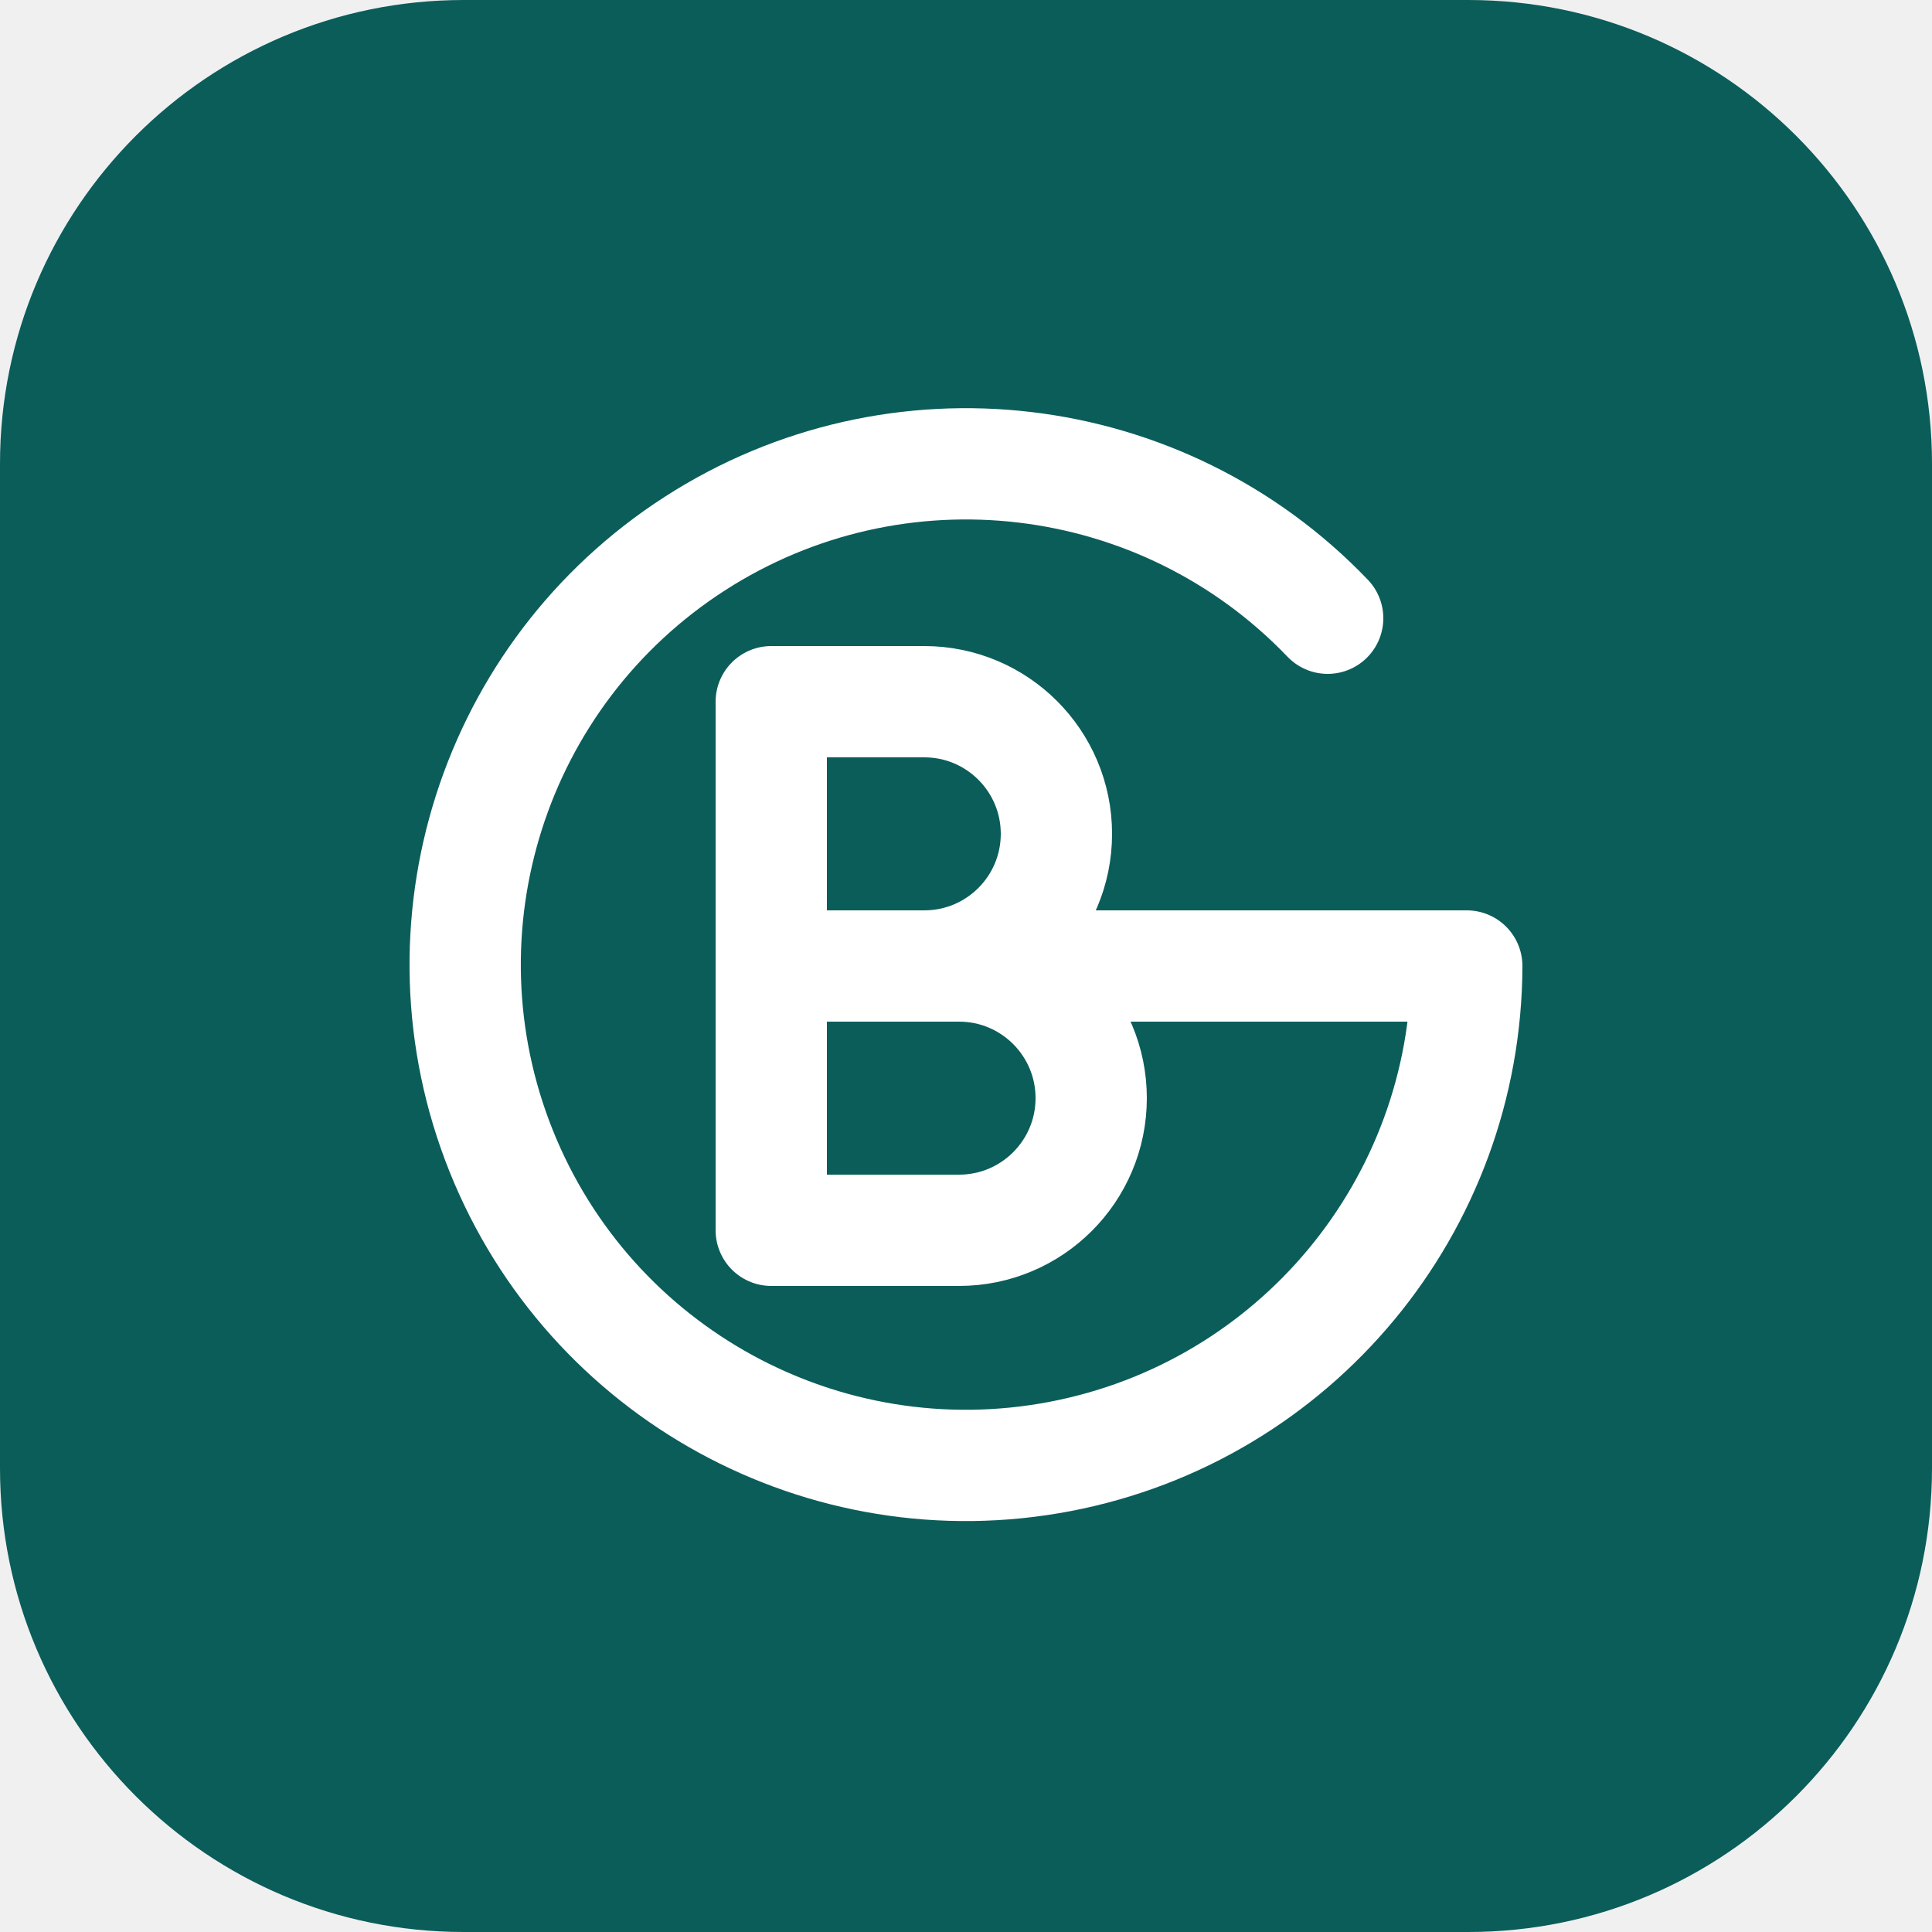
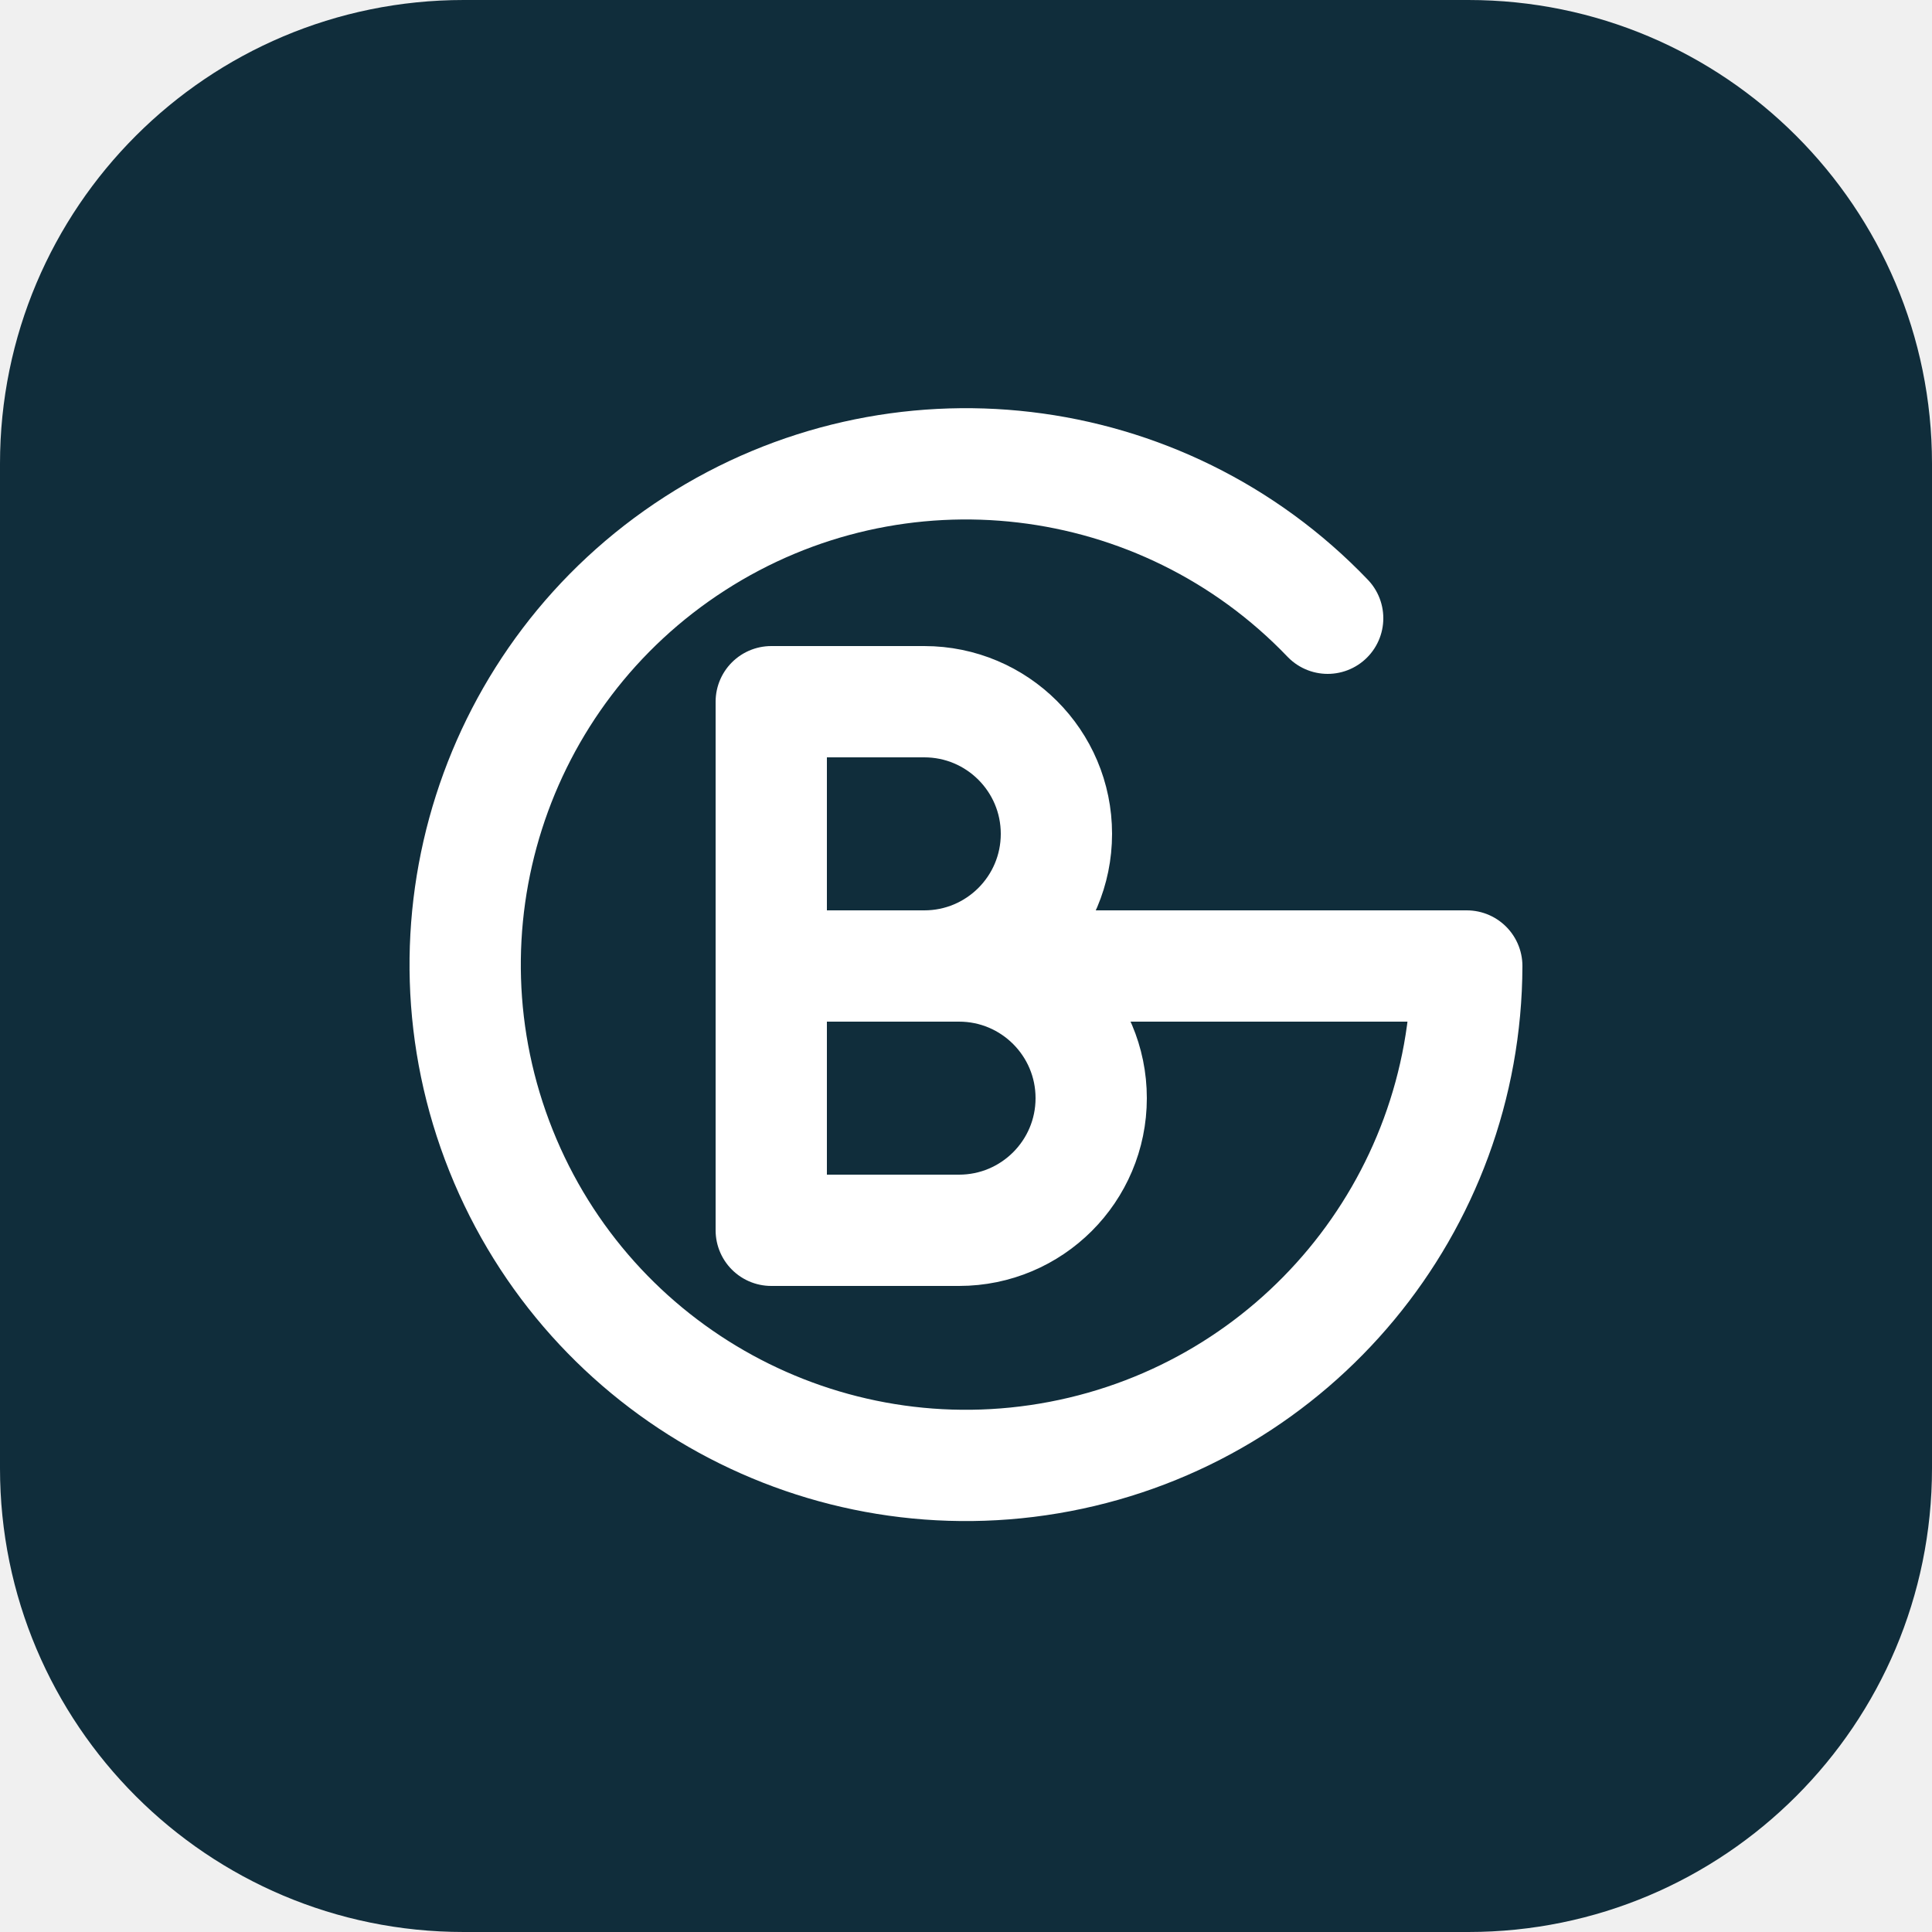
<svg xmlns="http://www.w3.org/2000/svg" role="img" aria-label="GovernorBrief" width="100" height="100" viewBox="0 0 100 100">
-   <rect width="100" height="100" rx="24" fill="#0b5d5a" />
+   <rect width="100" height="100" rx="24" fill="#102d3b" />
  <g transform="translate(14 14) scale(0.72)">
    <path d="M76,25 A36,36 0 1 0 86,50 L57,50" fill="none" stroke="#ffffff" stroke-width="8" stroke-linecap="round" stroke-linejoin="round" />
    <path d="M36,31 V69 M36,31 H47 a9.5,9.5 0 0 1 0,19 H36 M47,50 H49.5 a9.5,9.5 0 0 1 0,19 H36" fill="none" stroke="#ffffff" stroke-width="8" stroke-linecap="round" stroke-linejoin="round" />
  </g>
</svg>
